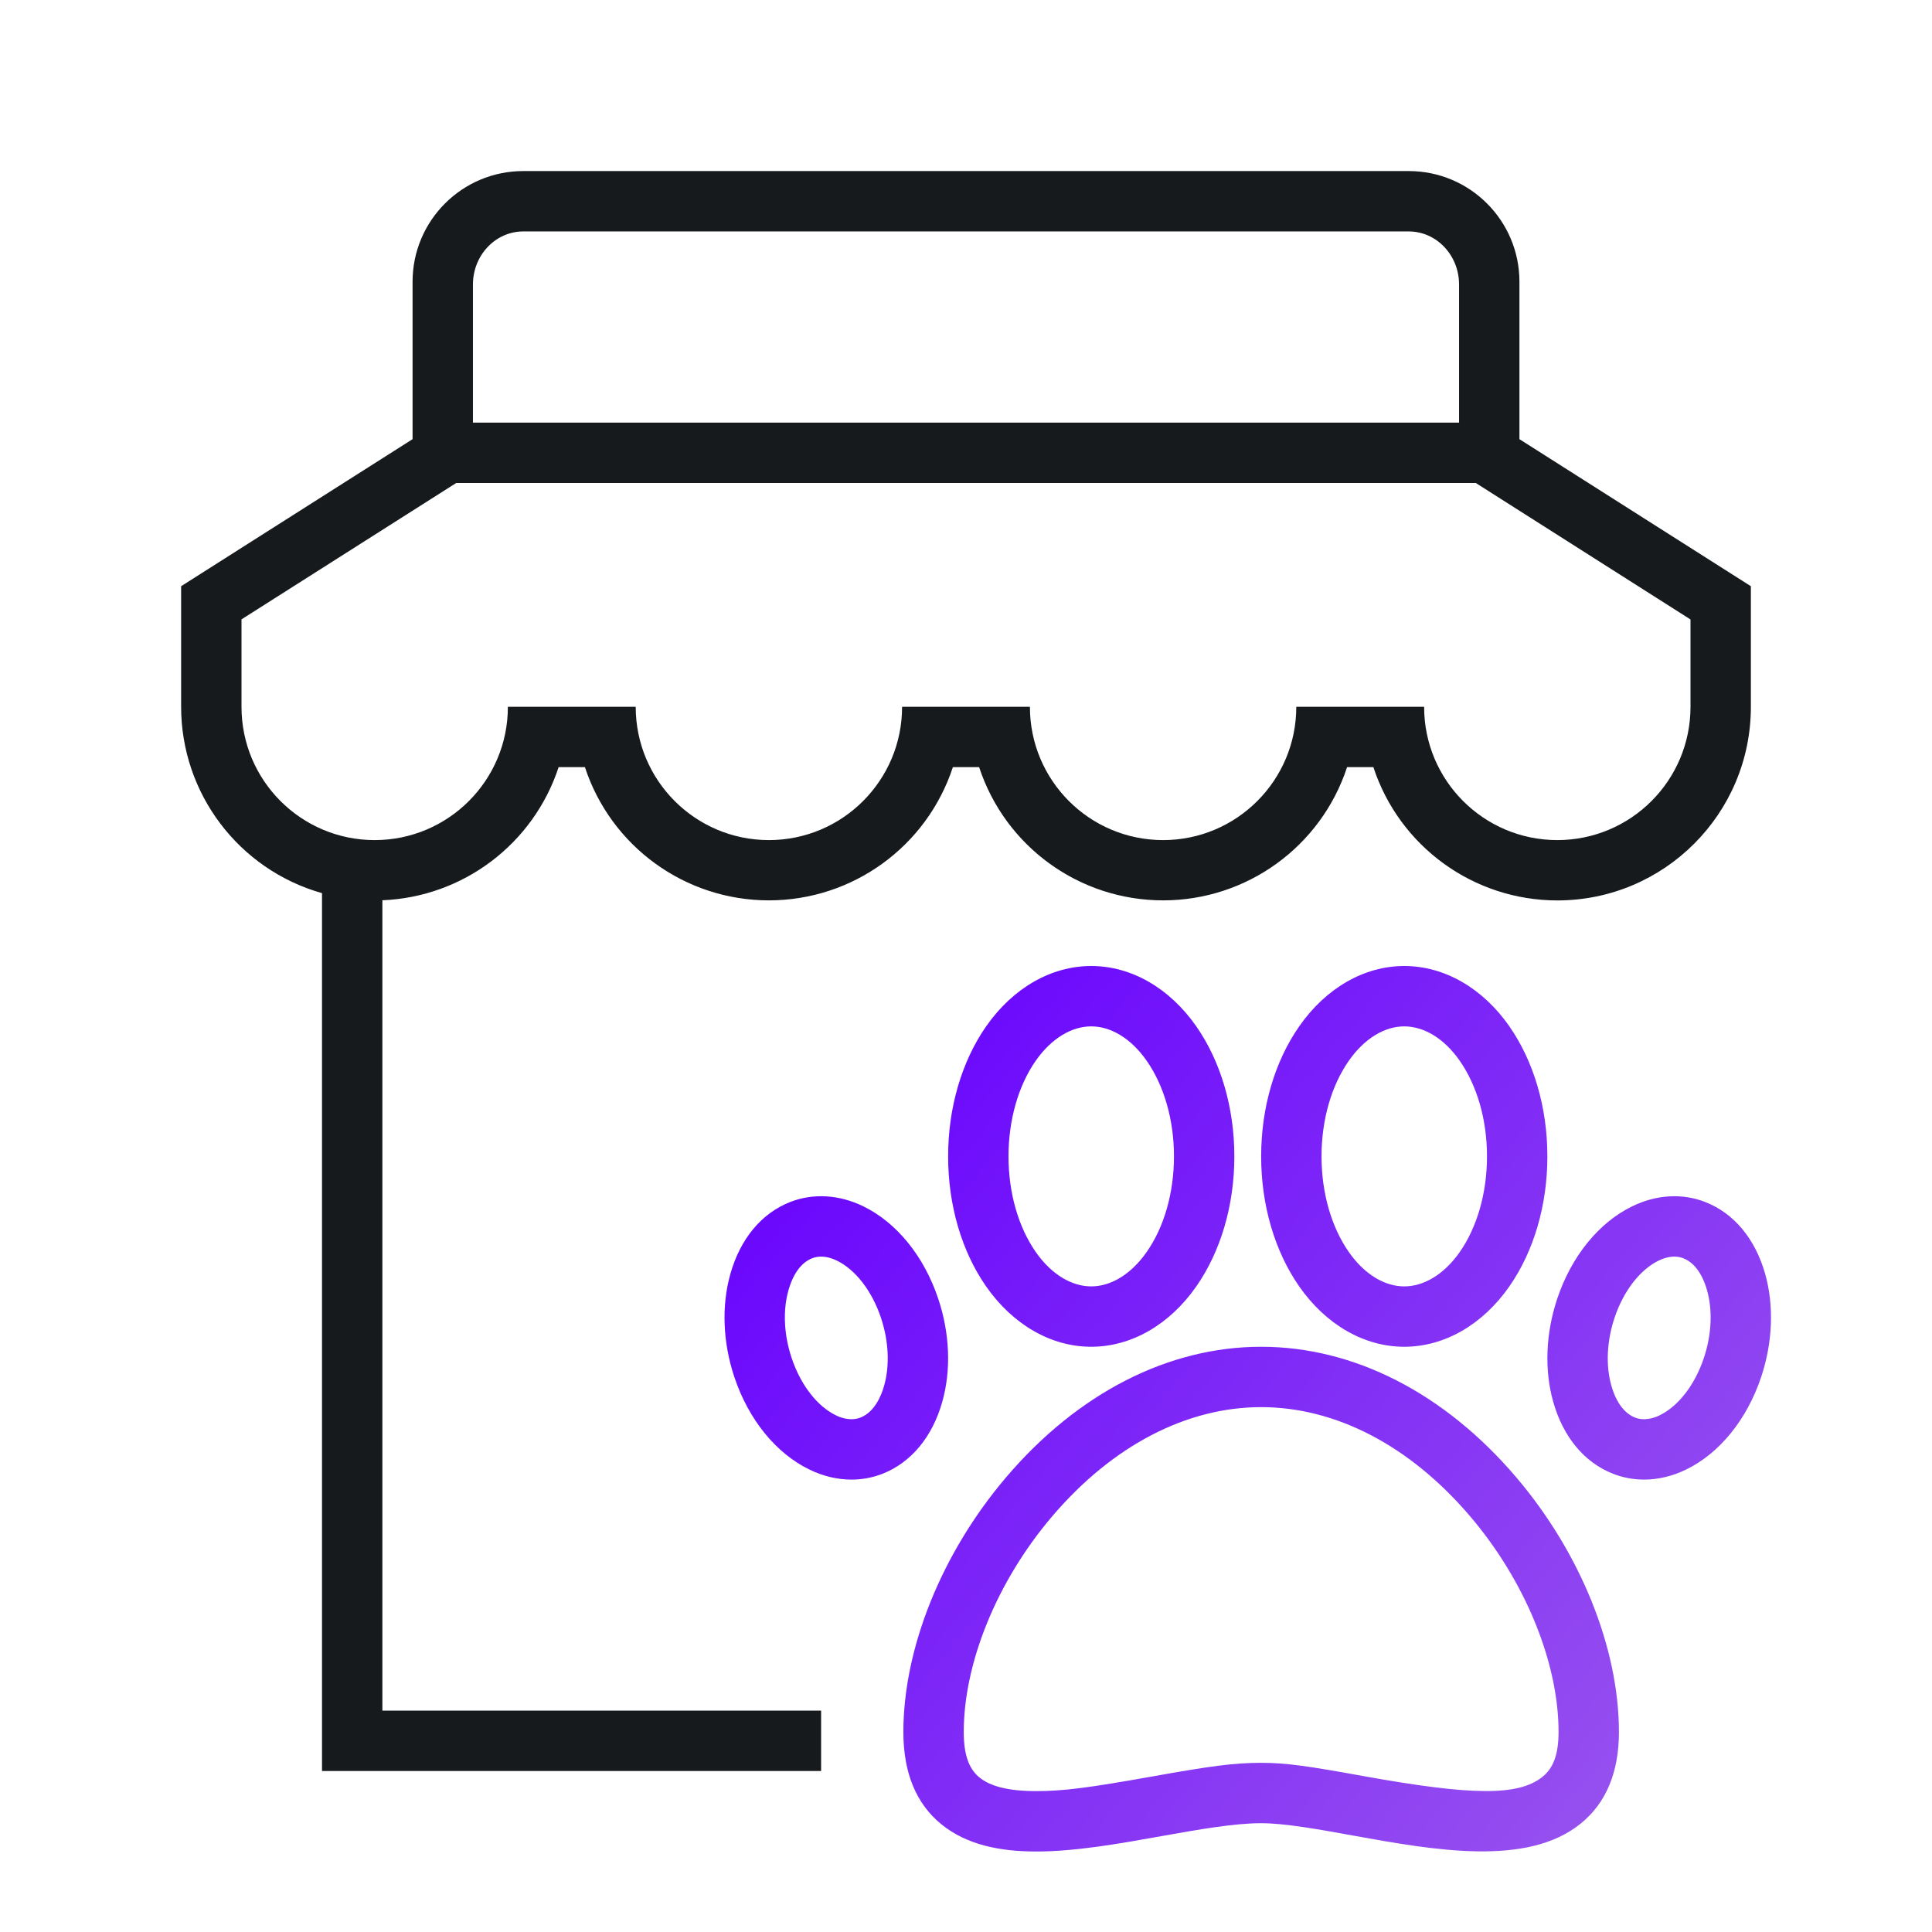
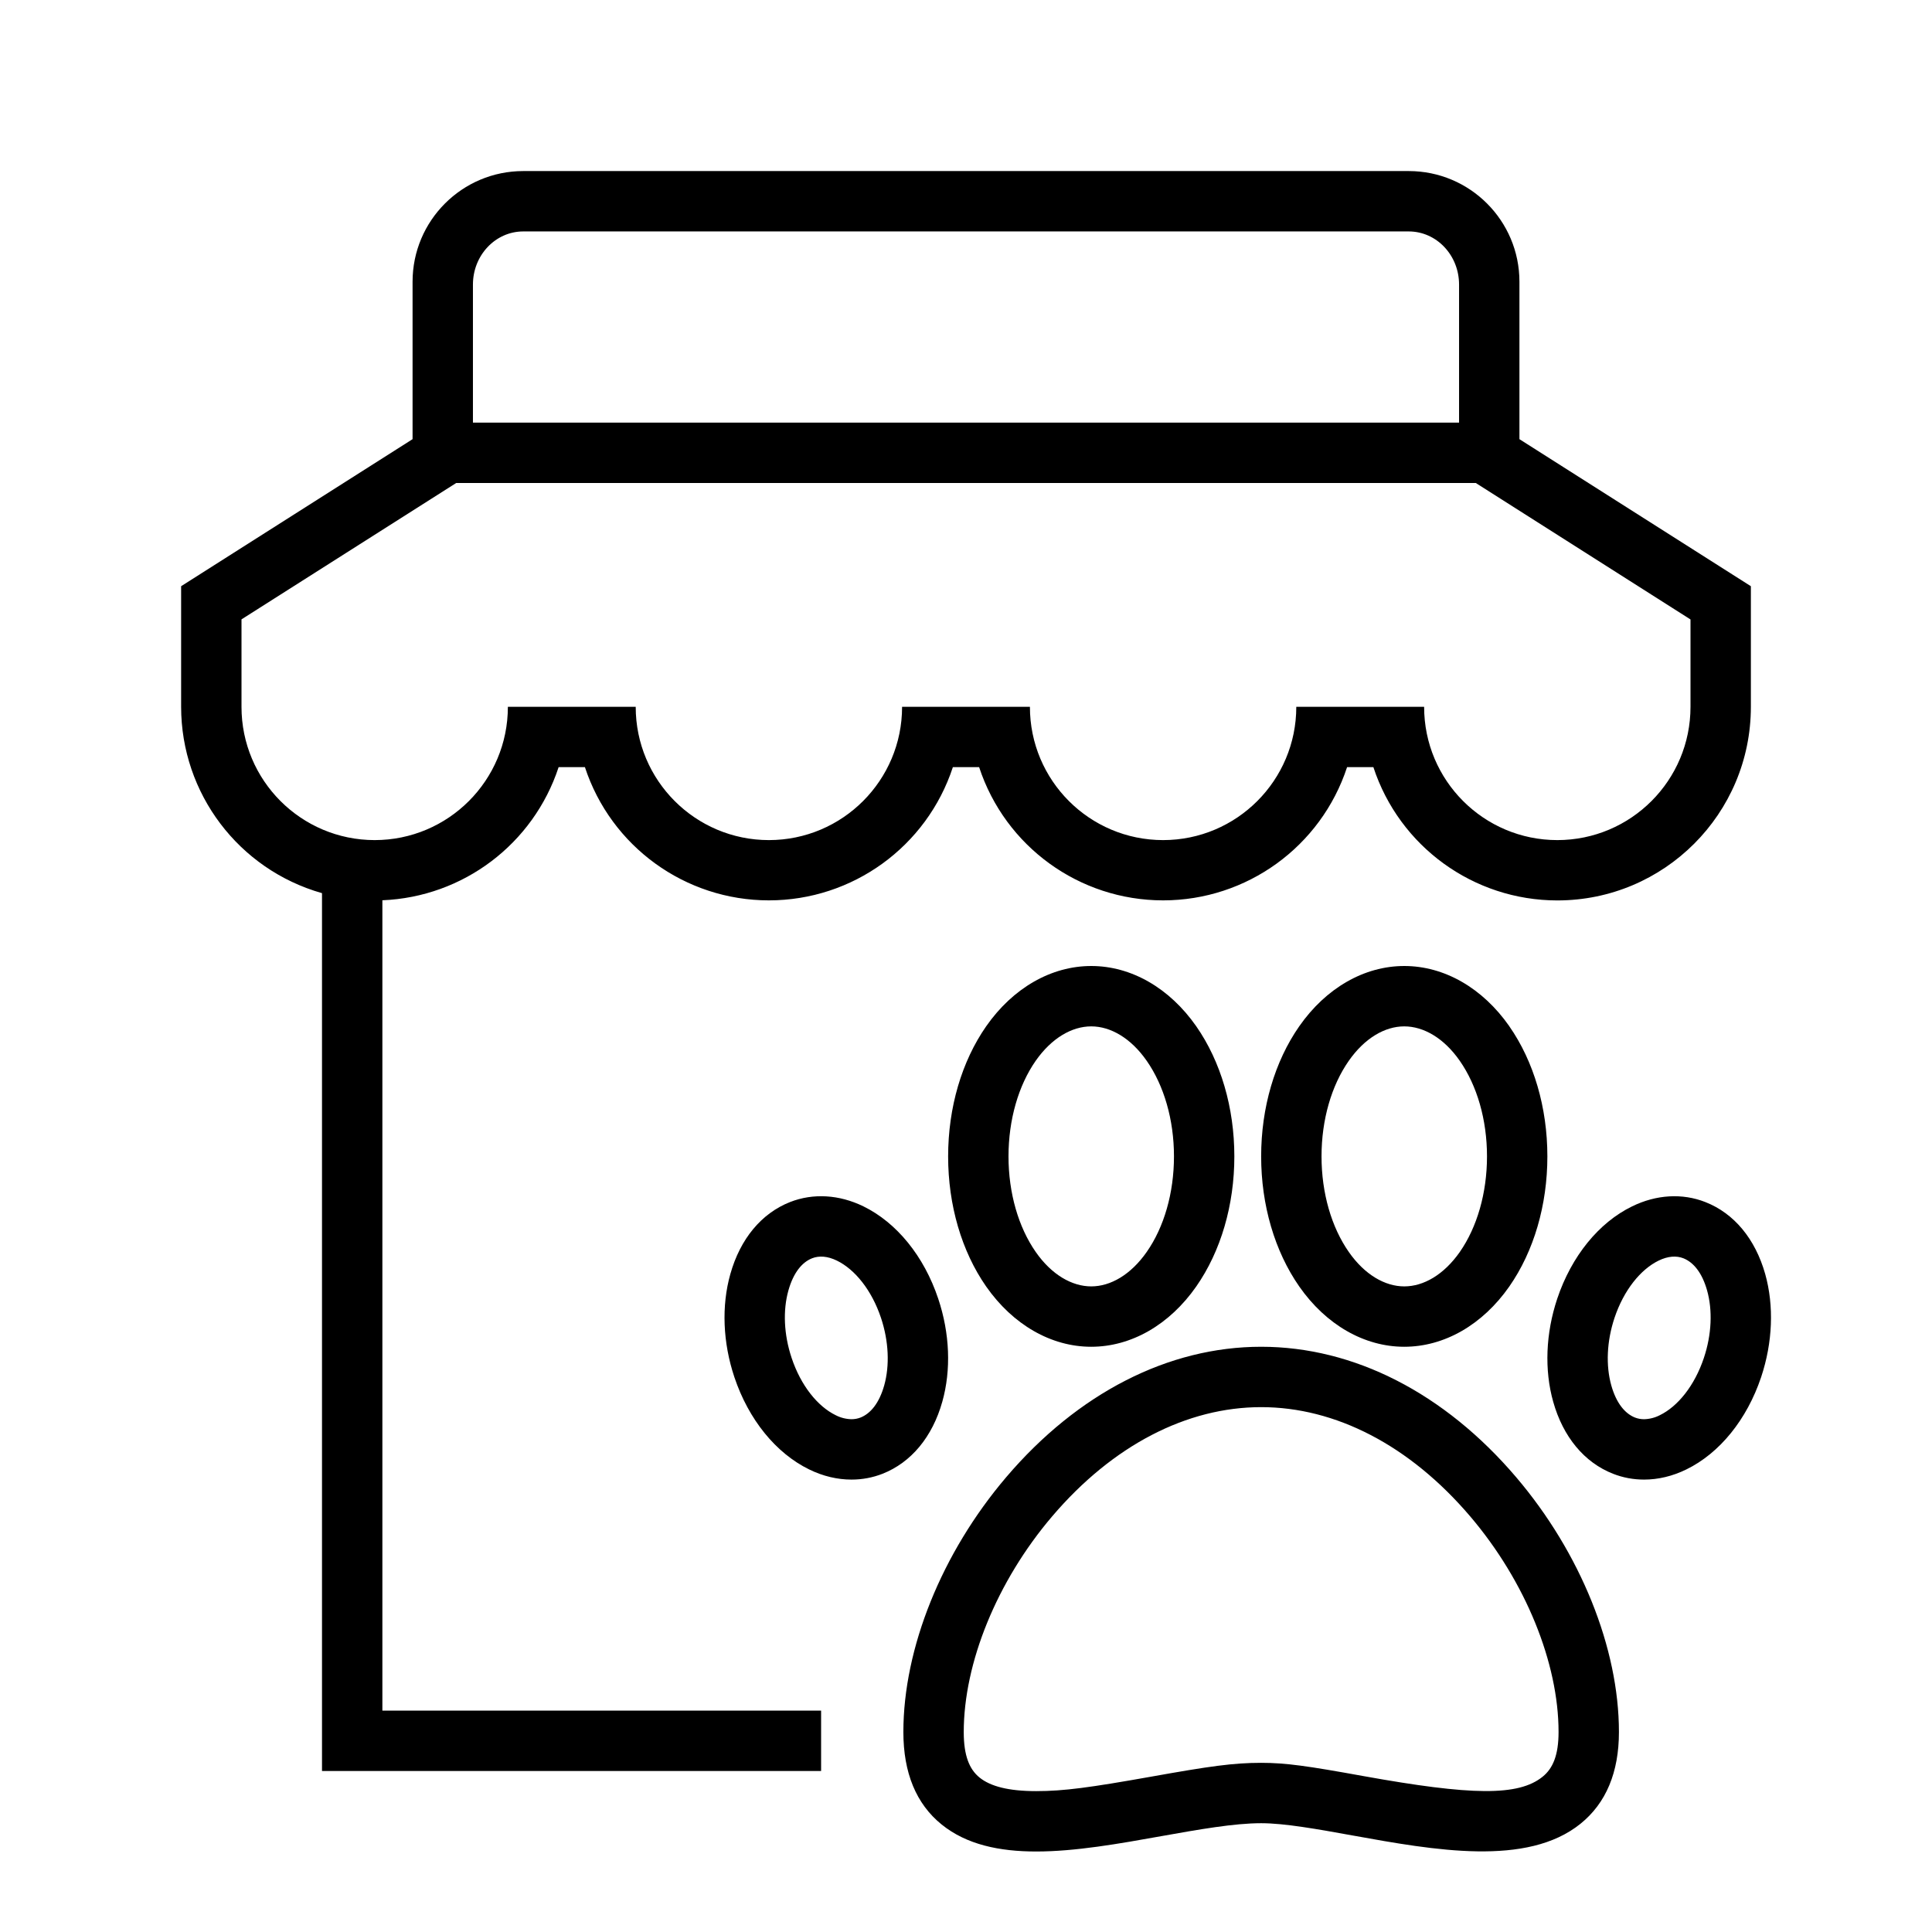
<svg xmlns="http://www.w3.org/2000/svg" width="48" height="48" viewBox="0 0 48 48">
  <defs>
    <linearGradient id="a" x1="0%" y1="14.201%" y2="85.799%">
      <stop offset="0%" stop-color="#60F" />
      <stop offset="100%" stop-color="#95E" />
    </linearGradient>
  </defs>
  <g fill="none" fill-rule="evenodd">
-     <path fill="#161A1D" d="M11.75 10.5h24.5V7.07c0-.73-.56-1.32-1.25-1.32H13c-.69 0-1.25.59-1.25 1.32v3.43zm26 .411l5.75 3.653v2.995a4.81 4.81 0 0 1-4.809 4.812 4.811 4.811 0 0 1-4.57-3.312h-.653a4.811 4.811 0 0 1-9.142 0h-.652a4.811 4.811 0 0 1-9.142 0h-.653A4.812 4.812 0 0 1 9.5 22.367V42.5h10.9V44H8V22.19a4.814 4.814 0 0 1-3.5-4.631v-2.995l5.75-3.653V7A2.75 2.75 0 0 1 13 4.25h22A2.75 2.75 0 0 1 37.75 7v3.911zM6 17.56a3.31 3.31 0 0 0 3.309 3.312 3.31 3.31 0 0 0 3.309-3.312h3.176a3.31 3.31 0 0 0 3.309 3.312 3.31 3.31 0 0 0 3.309-3.312h3.176a3.31 3.31 0 0 0 3.31 3.312 3.31 3.31 0 0 0 3.308-3.312h3.176a3.31 3.31 0 0 0 3.31 3.312A3.31 3.31 0 0 0 42 17.56v-2.17L36.666 12H11.334L6 15.388v2.171z" />
-     <path fill="url(#a)" d="M36.526 37.673c-1.508-1.77-3.351-2.713-5.193-2.713-1.841 0-3.684.943-5.192 2.713-1.378 1.618-2.197 3.647-2.197 5.36 0 .586.14.925.392 1.129.27.219.719.338 1.408.338s1.34-.09 2.849-.358c1.465-.262 2.05-.345 2.74-.345.616 0 1.153.078 2.54.329 2.69.485 3.851.503 4.453.016.257-.207.396-.54.396-1.11 0-1.712-.818-3.74-2.196-5.359zm1.142-.973c1.6 1.879 2.554 4.246 2.554 6.332 0 1-.32 1.766-.953 2.277-1.33 1.075-3.632.66-5.663.293-.87-.157-1.69-.305-2.273-.305-.674 0-1.55.156-2.477.321-1.06.19-2.14.382-3.112.382-.913 0-1.732-.17-2.352-.673-.629-.509-.948-1.28-.948-2.295 0-2.086.955-4.453 2.555-6.332 1.78-2.09 4.03-3.24 6.334-3.24 2.305 0 4.555 1.15 6.335 3.24zm-1.4-10.344c-.395-.567-.9-.856-1.38-.856-.479 0-.983.29-1.378.856-.429.613-.677 1.46-.677 2.374 0 .913.248 1.76.677 2.374.395.567.9.856 1.379.856.48 0 .984-.29 1.38-.856.427-.613.675-1.461.675-2.374s-.248-1.76-.676-2.374zm1.23-.859c.61.874.946 2.023.946 3.233s-.336 2.358-.946 3.233c-.664.951-1.615 1.497-2.61 1.497-.993 0-1.944-.546-2.608-1.497-.61-.875-.947-2.023-.947-3.233s.336-2.358.947-3.233c.664-.951 1.615-1.497 2.609-1.497s1.945.546 2.61 1.497zm-9.008.859c-.395-.567-.9-.856-1.379-.856-.48 0-.984.29-1.38.856-.427.613-.675 1.46-.675 2.374 0 .913.248 1.76.676 2.374.395.567.9.856 1.38.856.479 0 .983-.29 1.378-.856.429-.613.677-1.461.677-2.374s-.249-1.76-.677-2.374zm1.23-.859c.61.875.947 2.023.947 3.233s-.336 2.358-.947 3.233c-.664.951-1.615 1.497-2.609 1.497s-1.945-.546-2.61-1.497c-.61-.875-.945-2.023-.945-3.233s.336-2.358.946-3.233c.664-.951 1.615-1.497 2.61-1.497.993 0 1.944.546 2.608 1.497zm12.692 6.563c-.125-.443-.34-.7-.59-.799-.172-.067-.382-.055-.615.059-.447.218-.864.732-1.095 1.422-.194.582-.218 1.185-.08 1.678.125.443.34.7.59.799.07.027.144.041.223.041a.9.9 0 0 0 .393-.1c.447-.218.863-.732 1.094-1.422.195-.582.219-1.185.08-1.678zm1.444-.407c.222.791.186 1.7-.101 2.561-.353 1.053-1.03 1.89-1.859 2.294-.343.168-.7.252-1.05.252-.265 0-.525-.048-.771-.145-.712-.279-1.24-.914-1.486-1.788-.223-.791-.187-1.7.1-2.561.353-1.053 1.03-1.89 1.86-2.294.6-.294 1.248-.332 1.82-.107.713.279 1.24.914 1.487 1.788zm-23.063-.333c-.233-.114-.443-.126-.615-.059-.251.098-.465.356-.59.799-.139.493-.115 1.096.08 1.678.23.69.647 1.204 1.094 1.422a.9.9 0 0 0 .393.1c.079 0 .153-.014.223-.041.25-.099.465-.356.59-.799.138-.493.114-1.096-.08-1.678-.231-.69-.648-1.204-1.095-1.422zm2.517.946c.288.86.324 1.77.101 2.56-.246.875-.774 1.51-1.486 1.79a2.105 2.105 0 0 1-.77.144c-.35 0-.708-.084-1.051-.252-.829-.405-1.506-1.24-1.859-2.294-.287-.86-.323-1.77-.1-2.56.246-.875.773-1.51 1.485-1.79.573-.224 1.22-.186 1.822.108.828.405 1.506 1.24 1.858 2.294z" />
+     <path fill="currentColor" d="M11.75 10.5h24.5V7.07c0-.73-.56-1.32-1.25-1.32H13c-.69 0-1.25.59-1.25 1.32v3.43zm26 .411l5.75 3.653v2.995a4.81 4.81 0 0 1-4.809 4.812 4.811 4.811 0 0 1-4.57-3.312h-.653a4.811 4.811 0 0 1-9.142 0h-.652a4.811 4.811 0 0 1-9.142 0h-.653A4.812 4.812 0 0 1 9.5 22.367V42.5h10.9V44H8V22.19a4.814 4.814 0 0 1-3.5-4.631v-2.995l5.75-3.653V7A2.75 2.75 0 0 1 13 4.25h22A2.75 2.75 0 0 1 37.75 7v3.911zM6 17.56a3.31 3.31 0 0 0 3.309 3.312 3.31 3.31 0 0 0 3.309-3.312h3.176a3.31 3.31 0 0 0 3.309 3.312 3.31 3.31 0 0 0 3.309-3.312h3.176a3.31 3.31 0 0 0 3.31 3.312 3.31 3.31 0 0 0 3.308-3.312h3.176a3.31 3.31 0 0 0 3.31 3.312A3.31 3.31 0 0 0 42 17.56v-2.17L36.666 12H11.334L6 15.388v2.171z" />
+     <path fill="currentColor" d="M36.526 37.673c-1.508-1.77-3.351-2.713-5.193-2.713-1.841 0-3.684.943-5.192 2.713-1.378 1.618-2.197 3.647-2.197 5.36 0 .586.14.925.392 1.129.27.219.719.338 1.408.338s1.34-.09 2.849-.358c1.465-.262 2.05-.345 2.74-.345.616 0 1.153.078 2.54.329 2.69.485 3.851.503 4.453.016.257-.207.396-.54.396-1.11 0-1.712-.818-3.74-2.196-5.359zm1.142-.973c1.6 1.879 2.554 4.246 2.554 6.332 0 1-.32 1.766-.953 2.277-1.33 1.075-3.632.66-5.663.293-.87-.157-1.69-.305-2.273-.305-.674 0-1.55.156-2.477.321-1.06.19-2.14.382-3.112.382-.913 0-1.732-.17-2.352-.673-.629-.509-.948-1.28-.948-2.295 0-2.086.955-4.453 2.555-6.332 1.78-2.09 4.03-3.24 6.334-3.24 2.305 0 4.555 1.15 6.335 3.24zm-1.4-10.344c-.395-.567-.9-.856-1.38-.856-.479 0-.983.29-1.378.856-.429.613-.677 1.46-.677 2.374 0 .913.248 1.76.677 2.374.395.567.9.856 1.379.856.48 0 .984-.29 1.38-.856.427-.613.675-1.461.675-2.374s-.248-1.76-.676-2.374zm1.23-.859c.61.874.946 2.023.946 3.233s-.336 2.358-.946 3.233c-.664.951-1.615 1.497-2.61 1.497-.993 0-1.944-.546-2.608-1.497-.61-.875-.947-2.023-.947-3.233s.336-2.358.947-3.233c.664-.951 1.615-1.497 2.609-1.497s1.945.546 2.61 1.497zm-9.008.859c-.395-.567-.9-.856-1.379-.856-.48 0-.984.29-1.38.856-.427.613-.675 1.46-.675 2.374 0 .913.248 1.76.676 2.374.395.567.9.856 1.38.856.479 0 .983-.29 1.378-.856.429-.613.677-1.461.677-2.374s-.249-1.76-.677-2.374zm1.23-.859c.61.875.947 2.023.947 3.233s-.336 2.358-.947 3.233c-.664.951-1.615 1.497-2.609 1.497s-1.945-.546-2.61-1.497c-.61-.875-.945-2.023-.945-3.233s.336-2.358.946-3.233c.664-.951 1.615-1.497 2.61-1.497.993 0 1.944.546 2.608 1.497zm12.692 6.563c-.125-.443-.34-.7-.59-.799-.172-.067-.382-.055-.615.059-.447.218-.864.732-1.095 1.422-.194.582-.218 1.185-.08 1.678.125.443.34.7.59.799.07.027.144.041.223.041a.9.9 0 0 0 .393-.1c.447-.218.863-.732 1.094-1.422.195-.582.219-1.185.08-1.678zm1.444-.407c.222.791.186 1.7-.101 2.561-.353 1.053-1.03 1.89-1.859 2.294-.343.168-.7.252-1.05.252-.265 0-.525-.048-.771-.145-.712-.279-1.24-.914-1.486-1.788-.223-.791-.187-1.7.1-2.561.353-1.053 1.03-1.89 1.86-2.294.6-.294 1.248-.332 1.82-.107.713.279 1.24.914 1.487 1.788zm-23.063-.333c-.233-.114-.443-.126-.615-.059-.251.098-.465.356-.59.799-.139.493-.115 1.096.08 1.678.23.69.647 1.204 1.094 1.422a.9.9 0 0 0 .393.1c.079 0 .153-.014.223-.041.25-.099.465-.356.59-.799.138-.493.114-1.096-.08-1.678-.231-.69-.648-1.204-1.095-1.422zm2.517.946c.288.86.324 1.77.101 2.56-.246.875-.774 1.51-1.486 1.79a2.105 2.105 0 0 1-.77.144c-.35 0-.708-.084-1.051-.252-.829-.405-1.506-1.24-1.859-2.294-.287-.86-.323-1.77-.1-2.56.246-.875.773-1.51 1.485-1.79.573-.224 1.22-.186 1.822.108.828.405 1.506 1.24 1.858 2.294z" />
  </g>
</svg>
